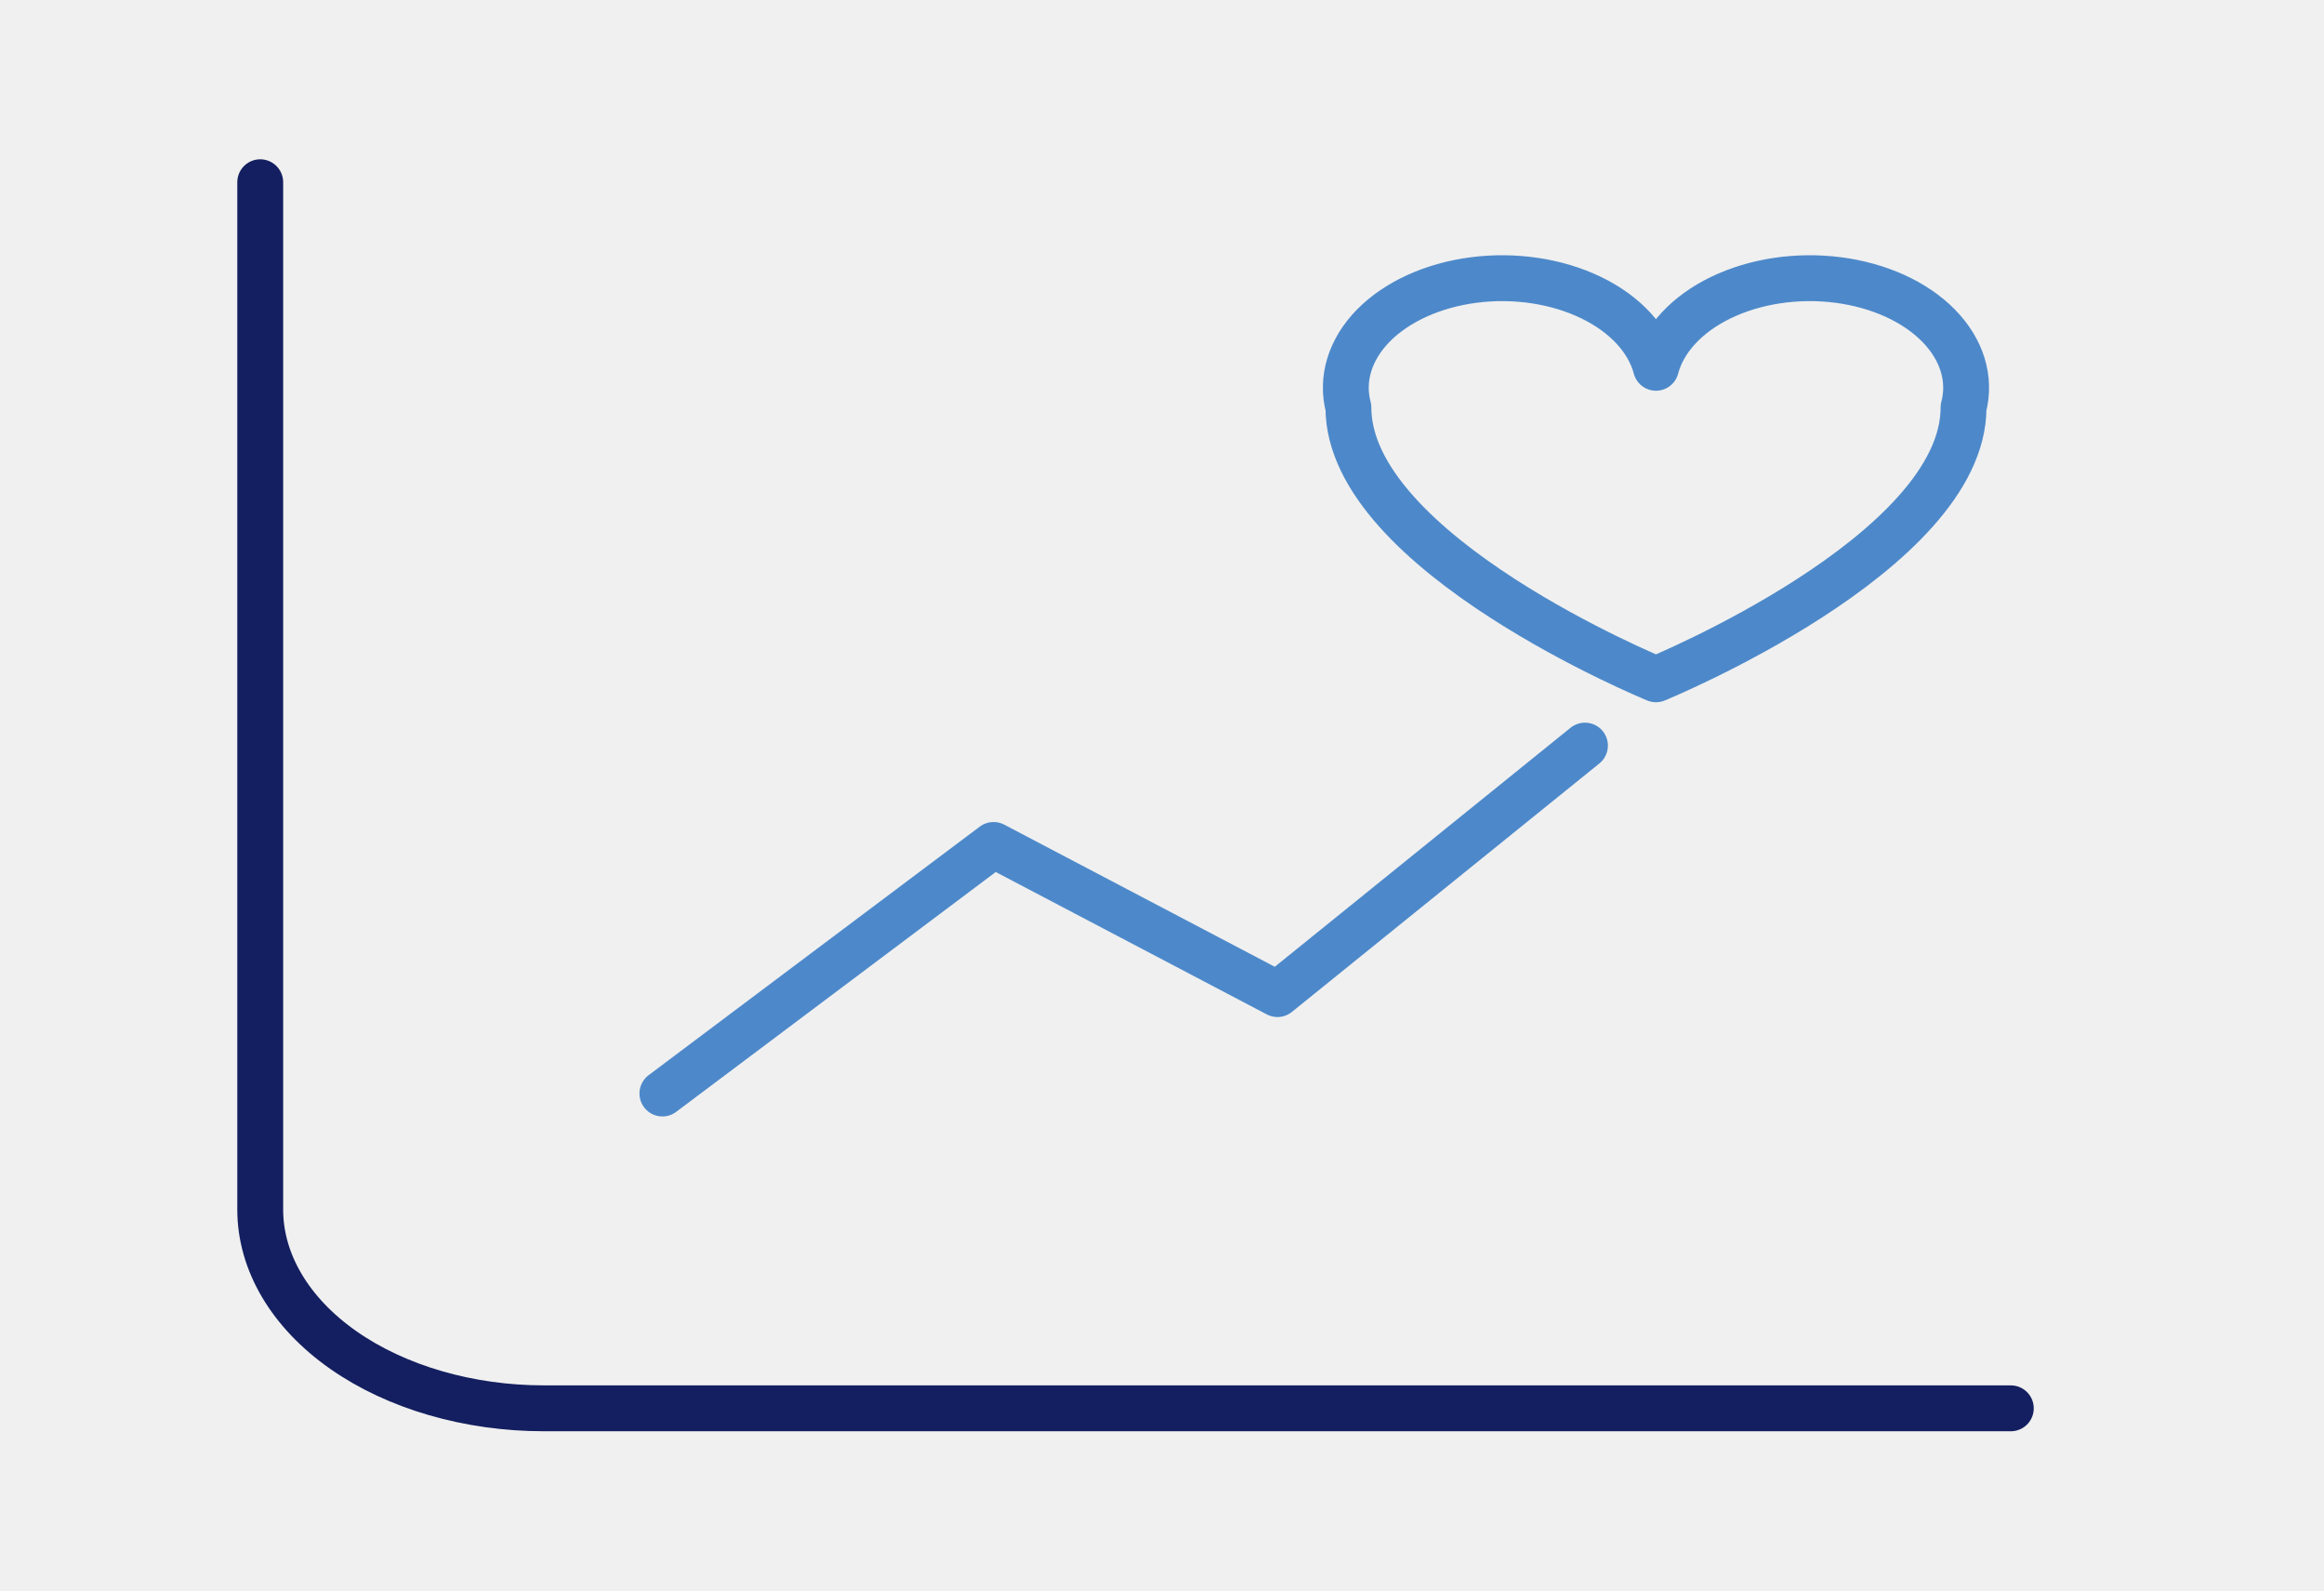
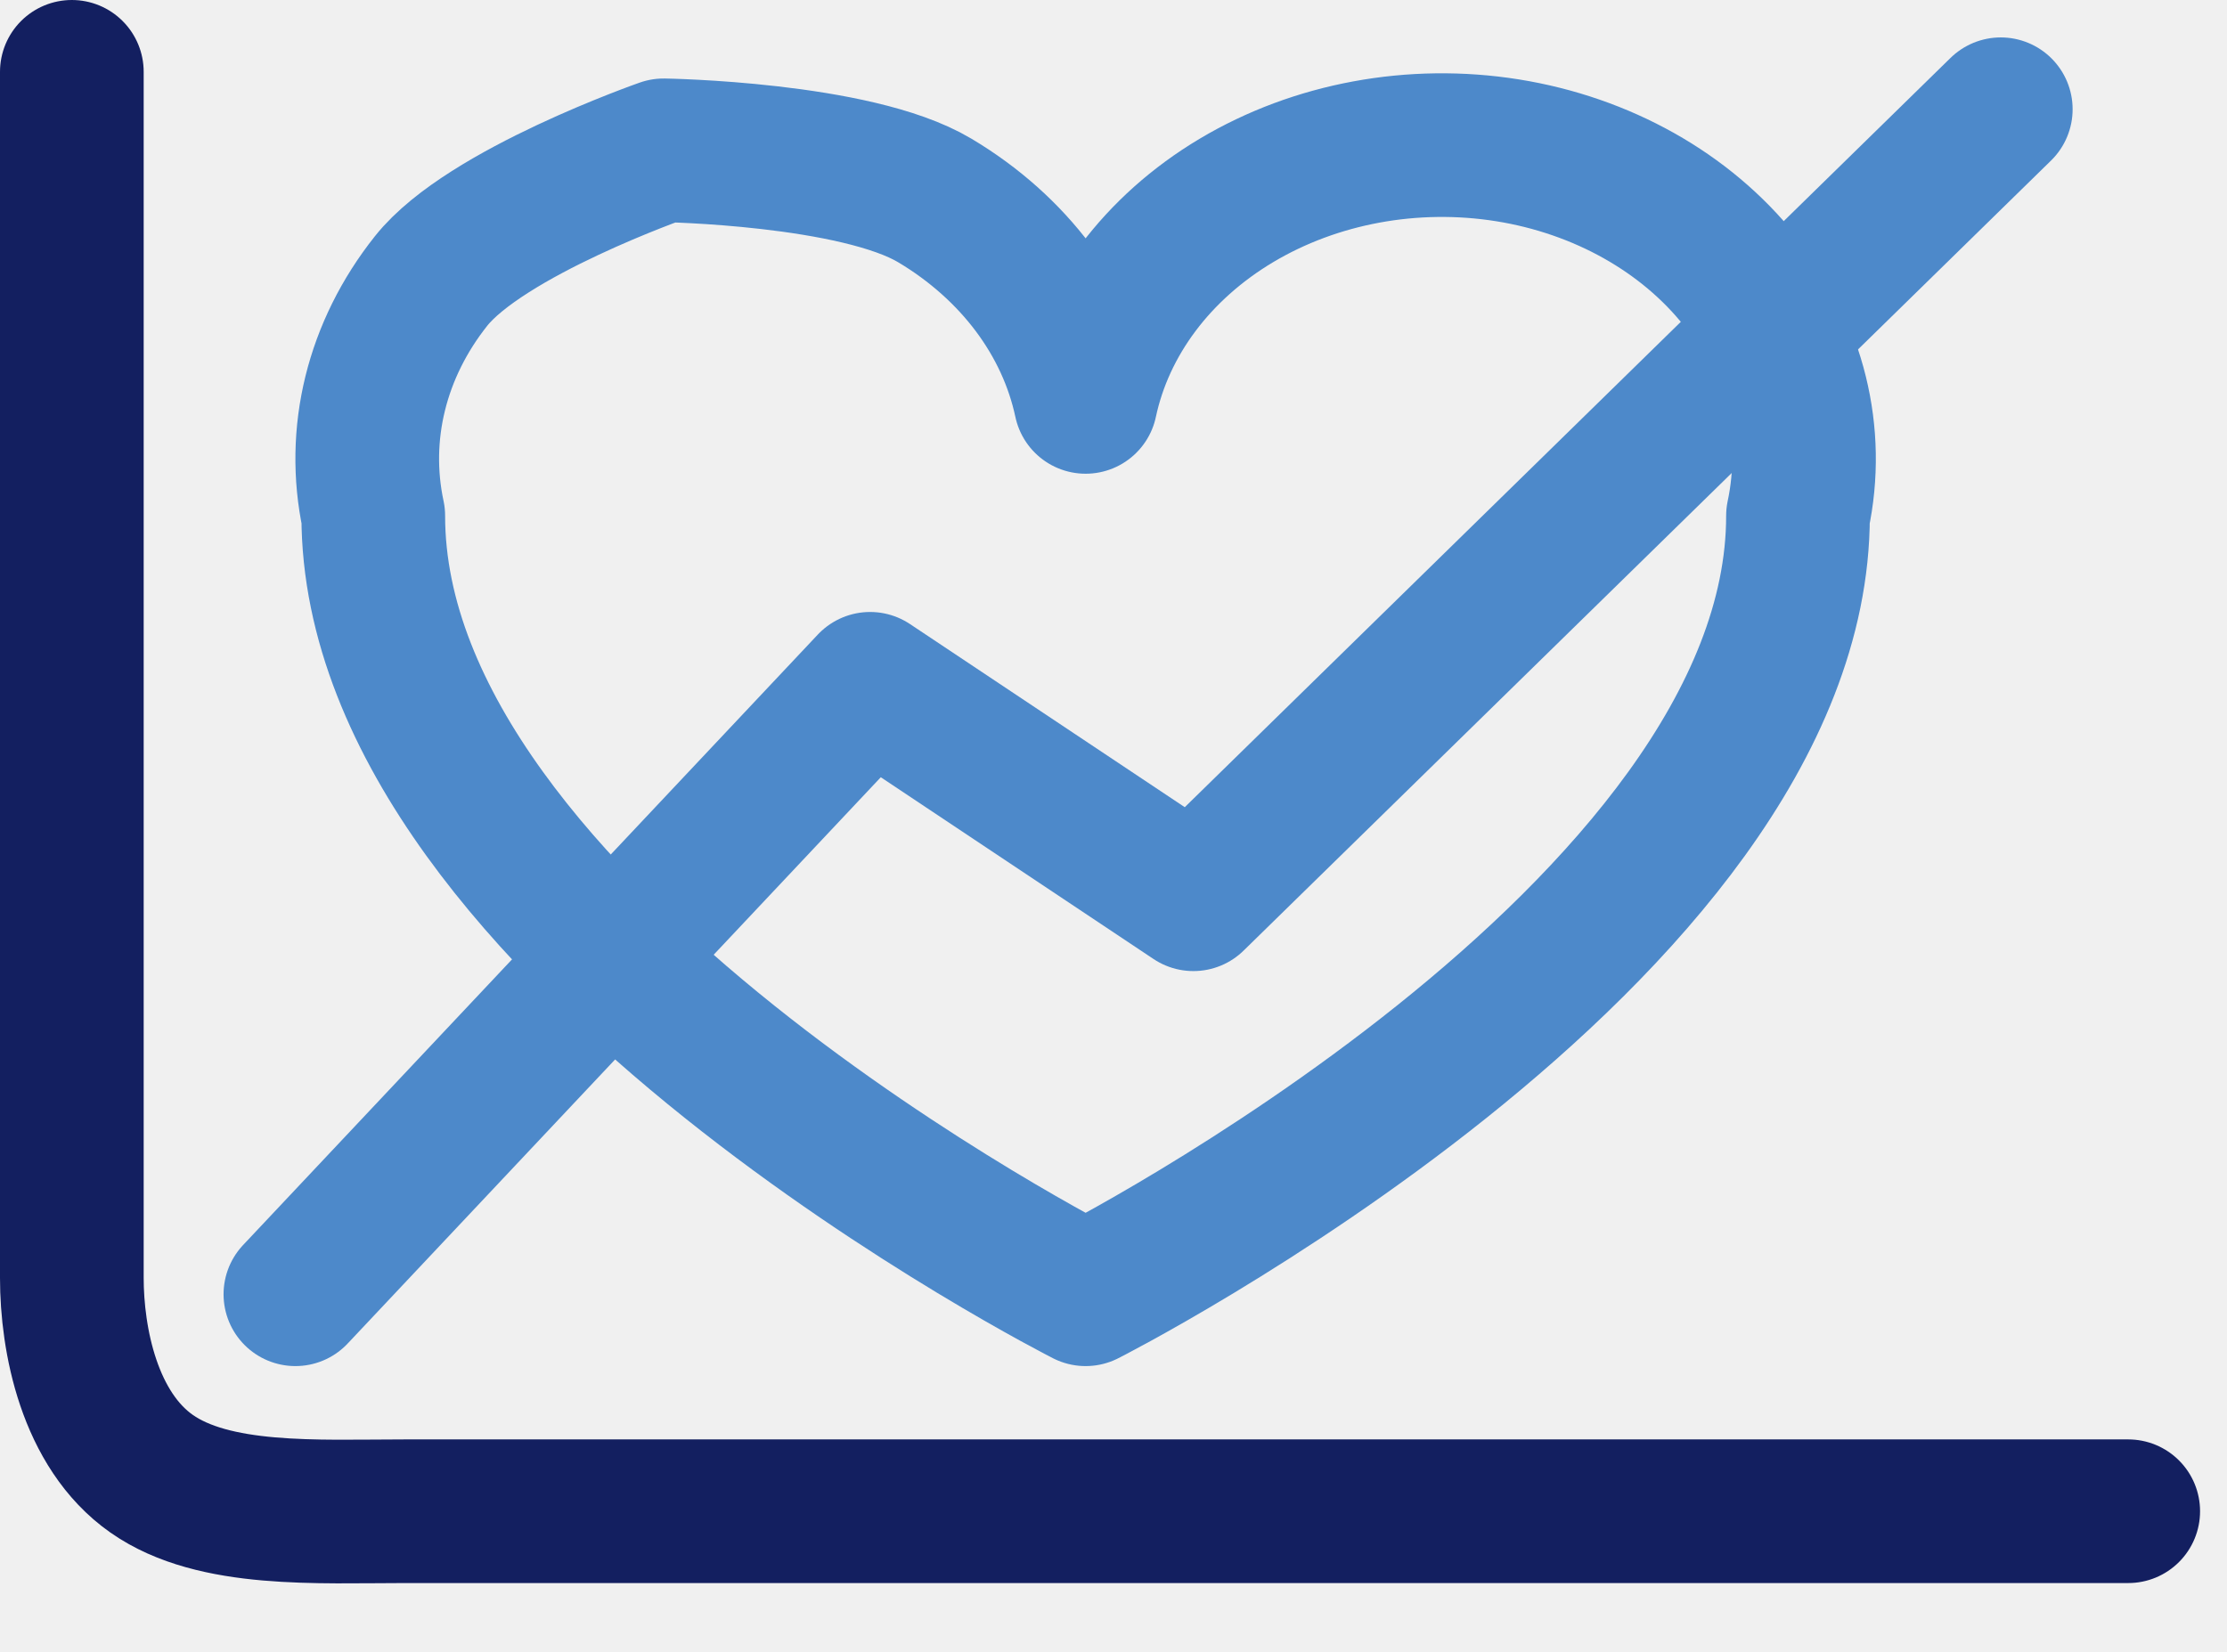
- <svg xmlns="http://www.w3.org/2000/svg" width="38" height="26" viewBox="0 0 38 26" fill="none">
-   <g clip-path="url(#clip0_2100_239)">
-     <path d="M4.255 2.979V19.771C4.255 20.633 4.744 21.459 5.614 22.069C6.485 22.678 7.666 23.021 8.897 23.021H32.879" stroke-width="0.75" stroke-linecap="round" stroke-linejoin="round" stroke="#131F60" />
-     <path d="M10.831 17.875L16.246 13.812L20.888 16.25L25.916 12.188M27.077 11.104C27.077 11.104 22.048 9.046 22.048 6.662C21.925 6.196 22.072 5.714 22.456 5.322C22.841 4.931 23.432 4.663 24.098 4.577C24.765 4.491 25.454 4.594 26.012 4.863C26.571 5.132 26.954 5.546 27.077 6.012C27.2 5.546 27.583 5.132 28.142 4.863C28.7 4.594 29.389 4.491 30.055 4.577C30.722 4.663 31.313 4.931 31.697 5.322C32.082 5.714 32.229 6.196 32.106 6.662C32.106 9.046 27.077 11.104 27.077 11.104Z" stroke-width="0.75" stroke-linecap="round" stroke-linejoin="round" stroke="#4D89CA" />
-   </g>
-   <defs>
-     <clipPath id="clip0_2100_239">
-       <rect width="37.135" height="26" fill="white" />
-     </clipPath>
-   </defs>
+ <svg xmlns="http://www.w3.org/2000/svg" width="31" height="23" viewBox="0 0 31 23" fill="none">
+   <path d="M1 1V17.792C1 18.654 1.241 19.911 2.112 20.521C2.982 21.13 4.411 21.042 5.642 21.042H29.625" stroke-width="2" stroke-linecap="round" stroke-linejoin="round" stroke="#131F60" />
+   <path d="M15.112 18.021C15.112 18.021 5.196 12.998 5.196 7.182C4.953 6.043 5.242 4.867 6.001 3.912C6.759 2.958 9.238 2.093 9.238 2.093C9.238 2.093 11.911 2.134 13.012 2.791C14.114 3.448 14.869 4.457 15.112 5.596C15.355 4.457 16.11 3.448 17.211 2.791C18.313 2.134 19.67 1.883 20.985 2.093C22.3 2.304 23.465 2.958 24.223 3.912C24.981 4.867 25.271 6.043 25.028 7.182C25.028 12.998 15.112 18.021 15.112 18.021Z" stroke-width="2" stroke-linecap="round" stroke-linejoin="round" stroke="#4D89CA" />
+   <path d="M4.112 18.021L12.112 9.521L16.612 12.521L27.851 1.521" stroke-width="2" stroke-linecap="round" stroke-linejoin="round" stroke="#4D89CA" />
</svg>
